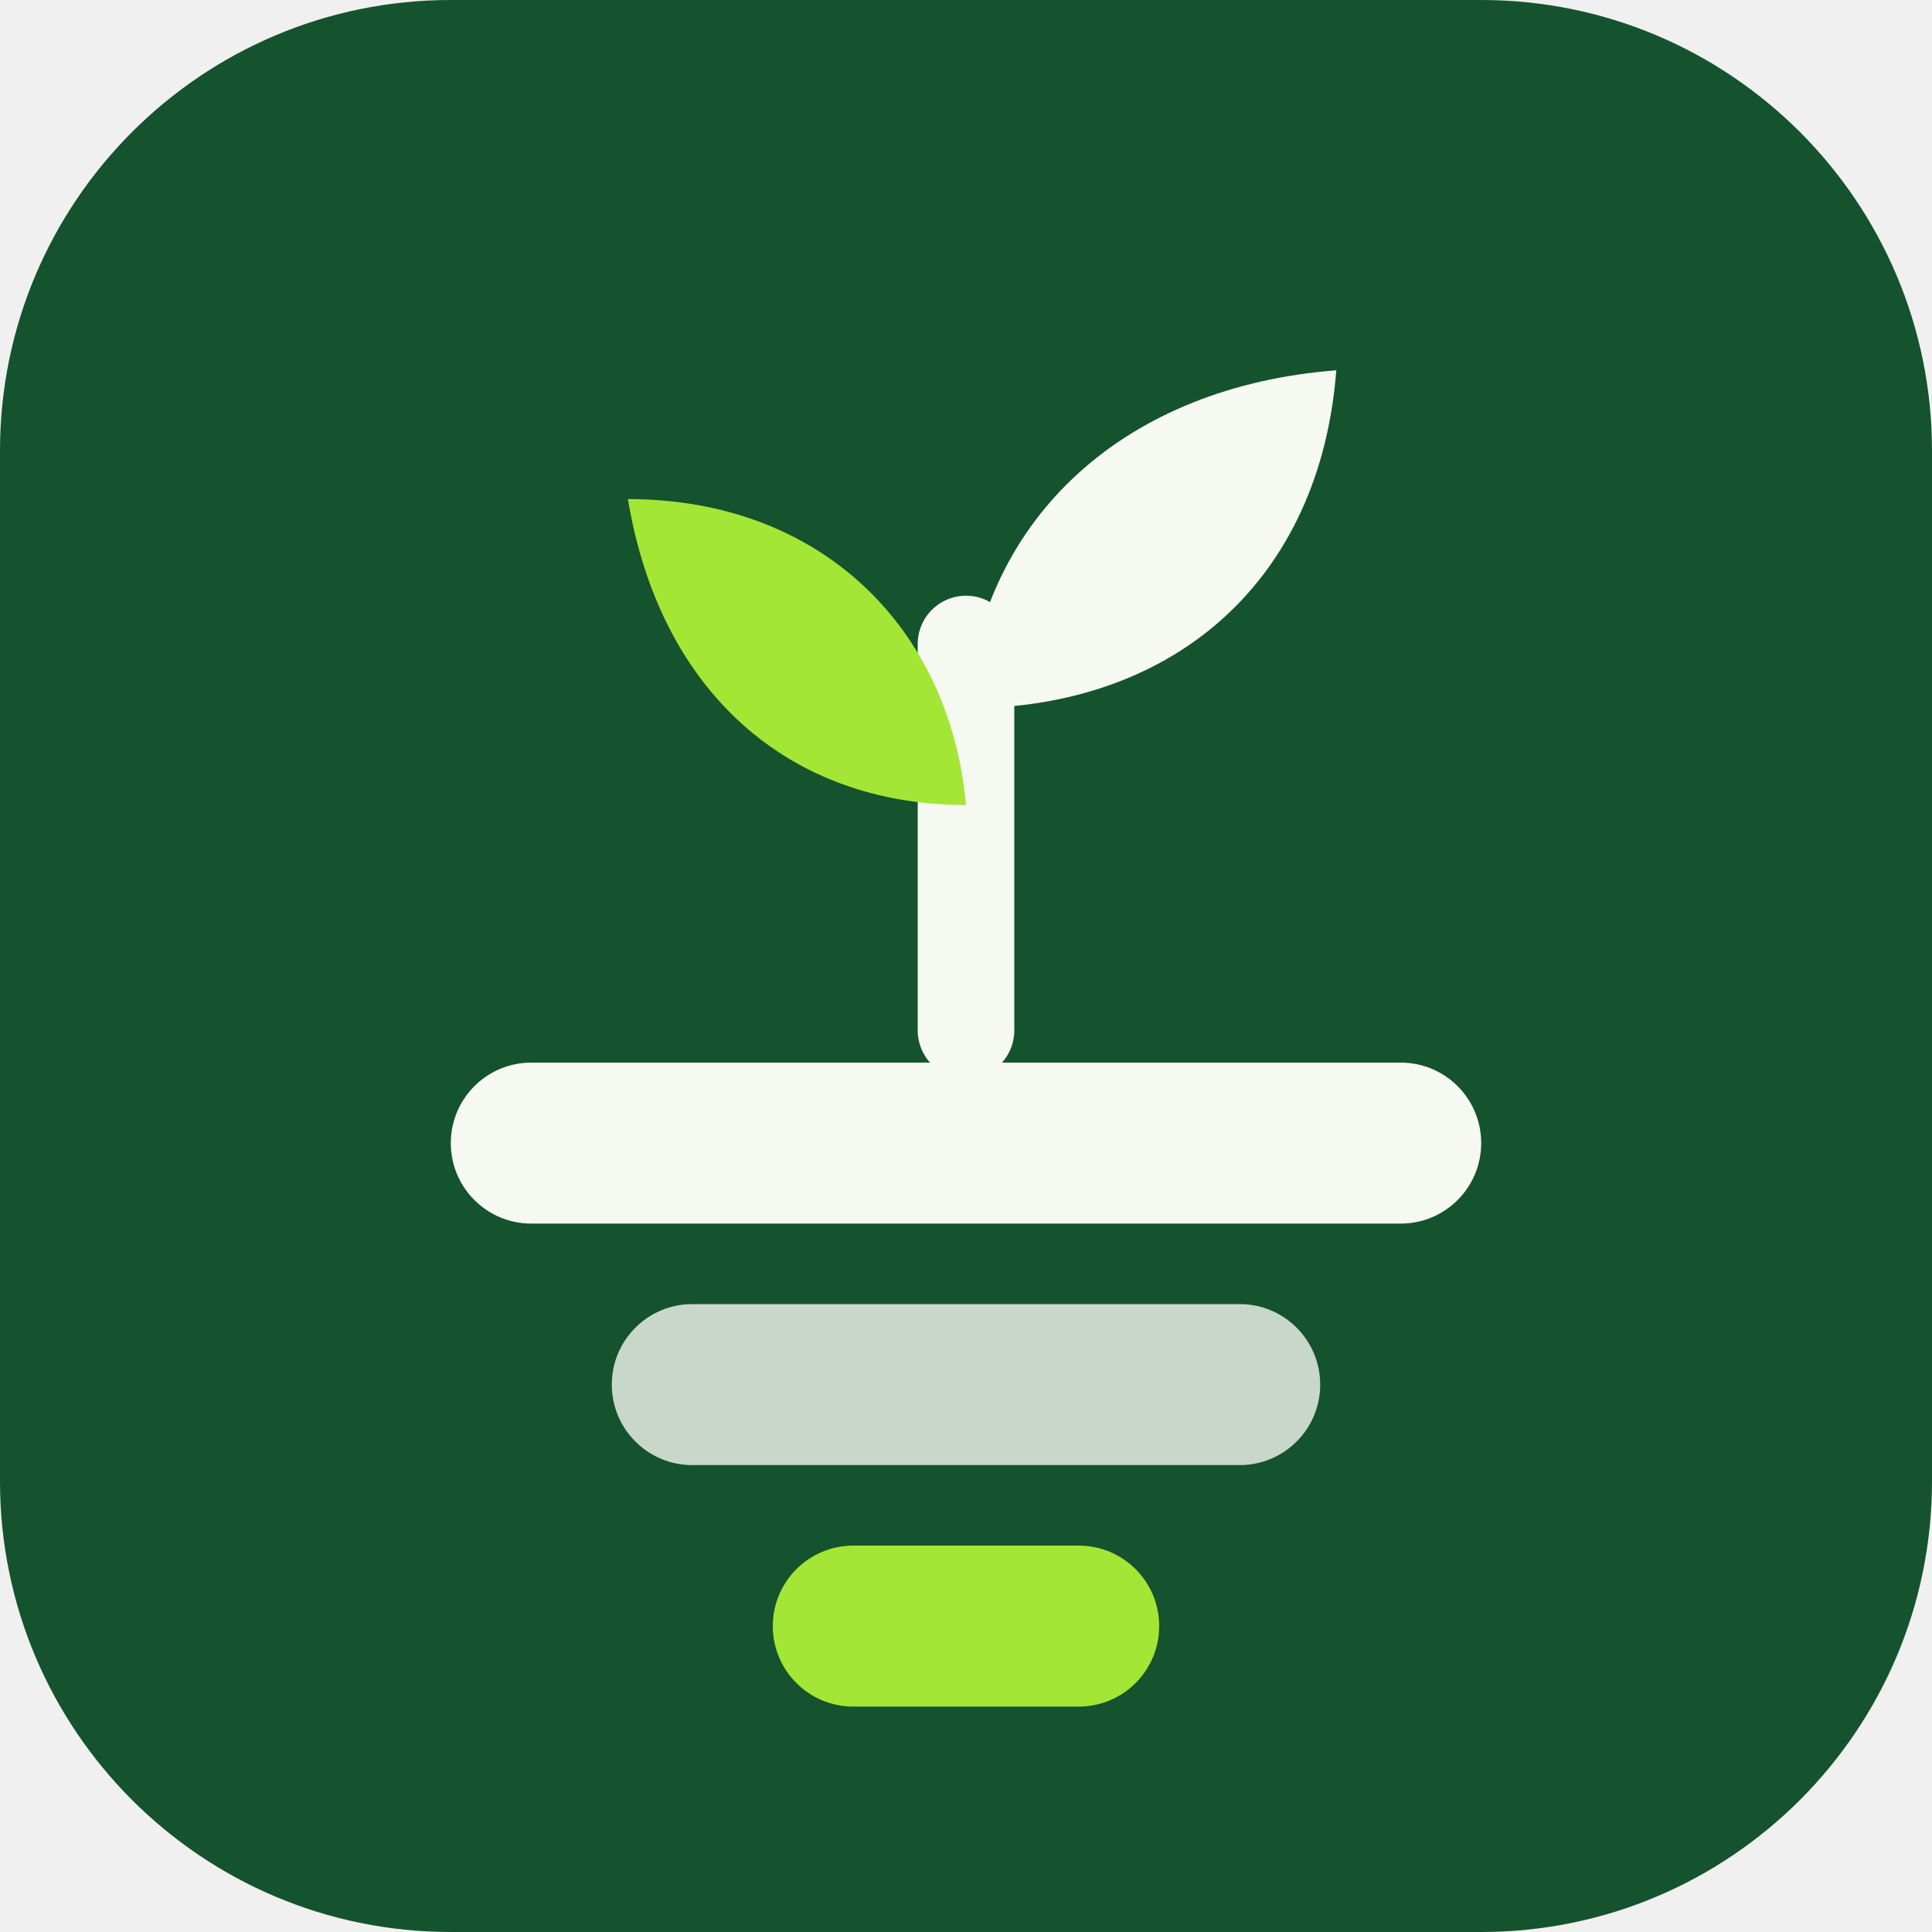
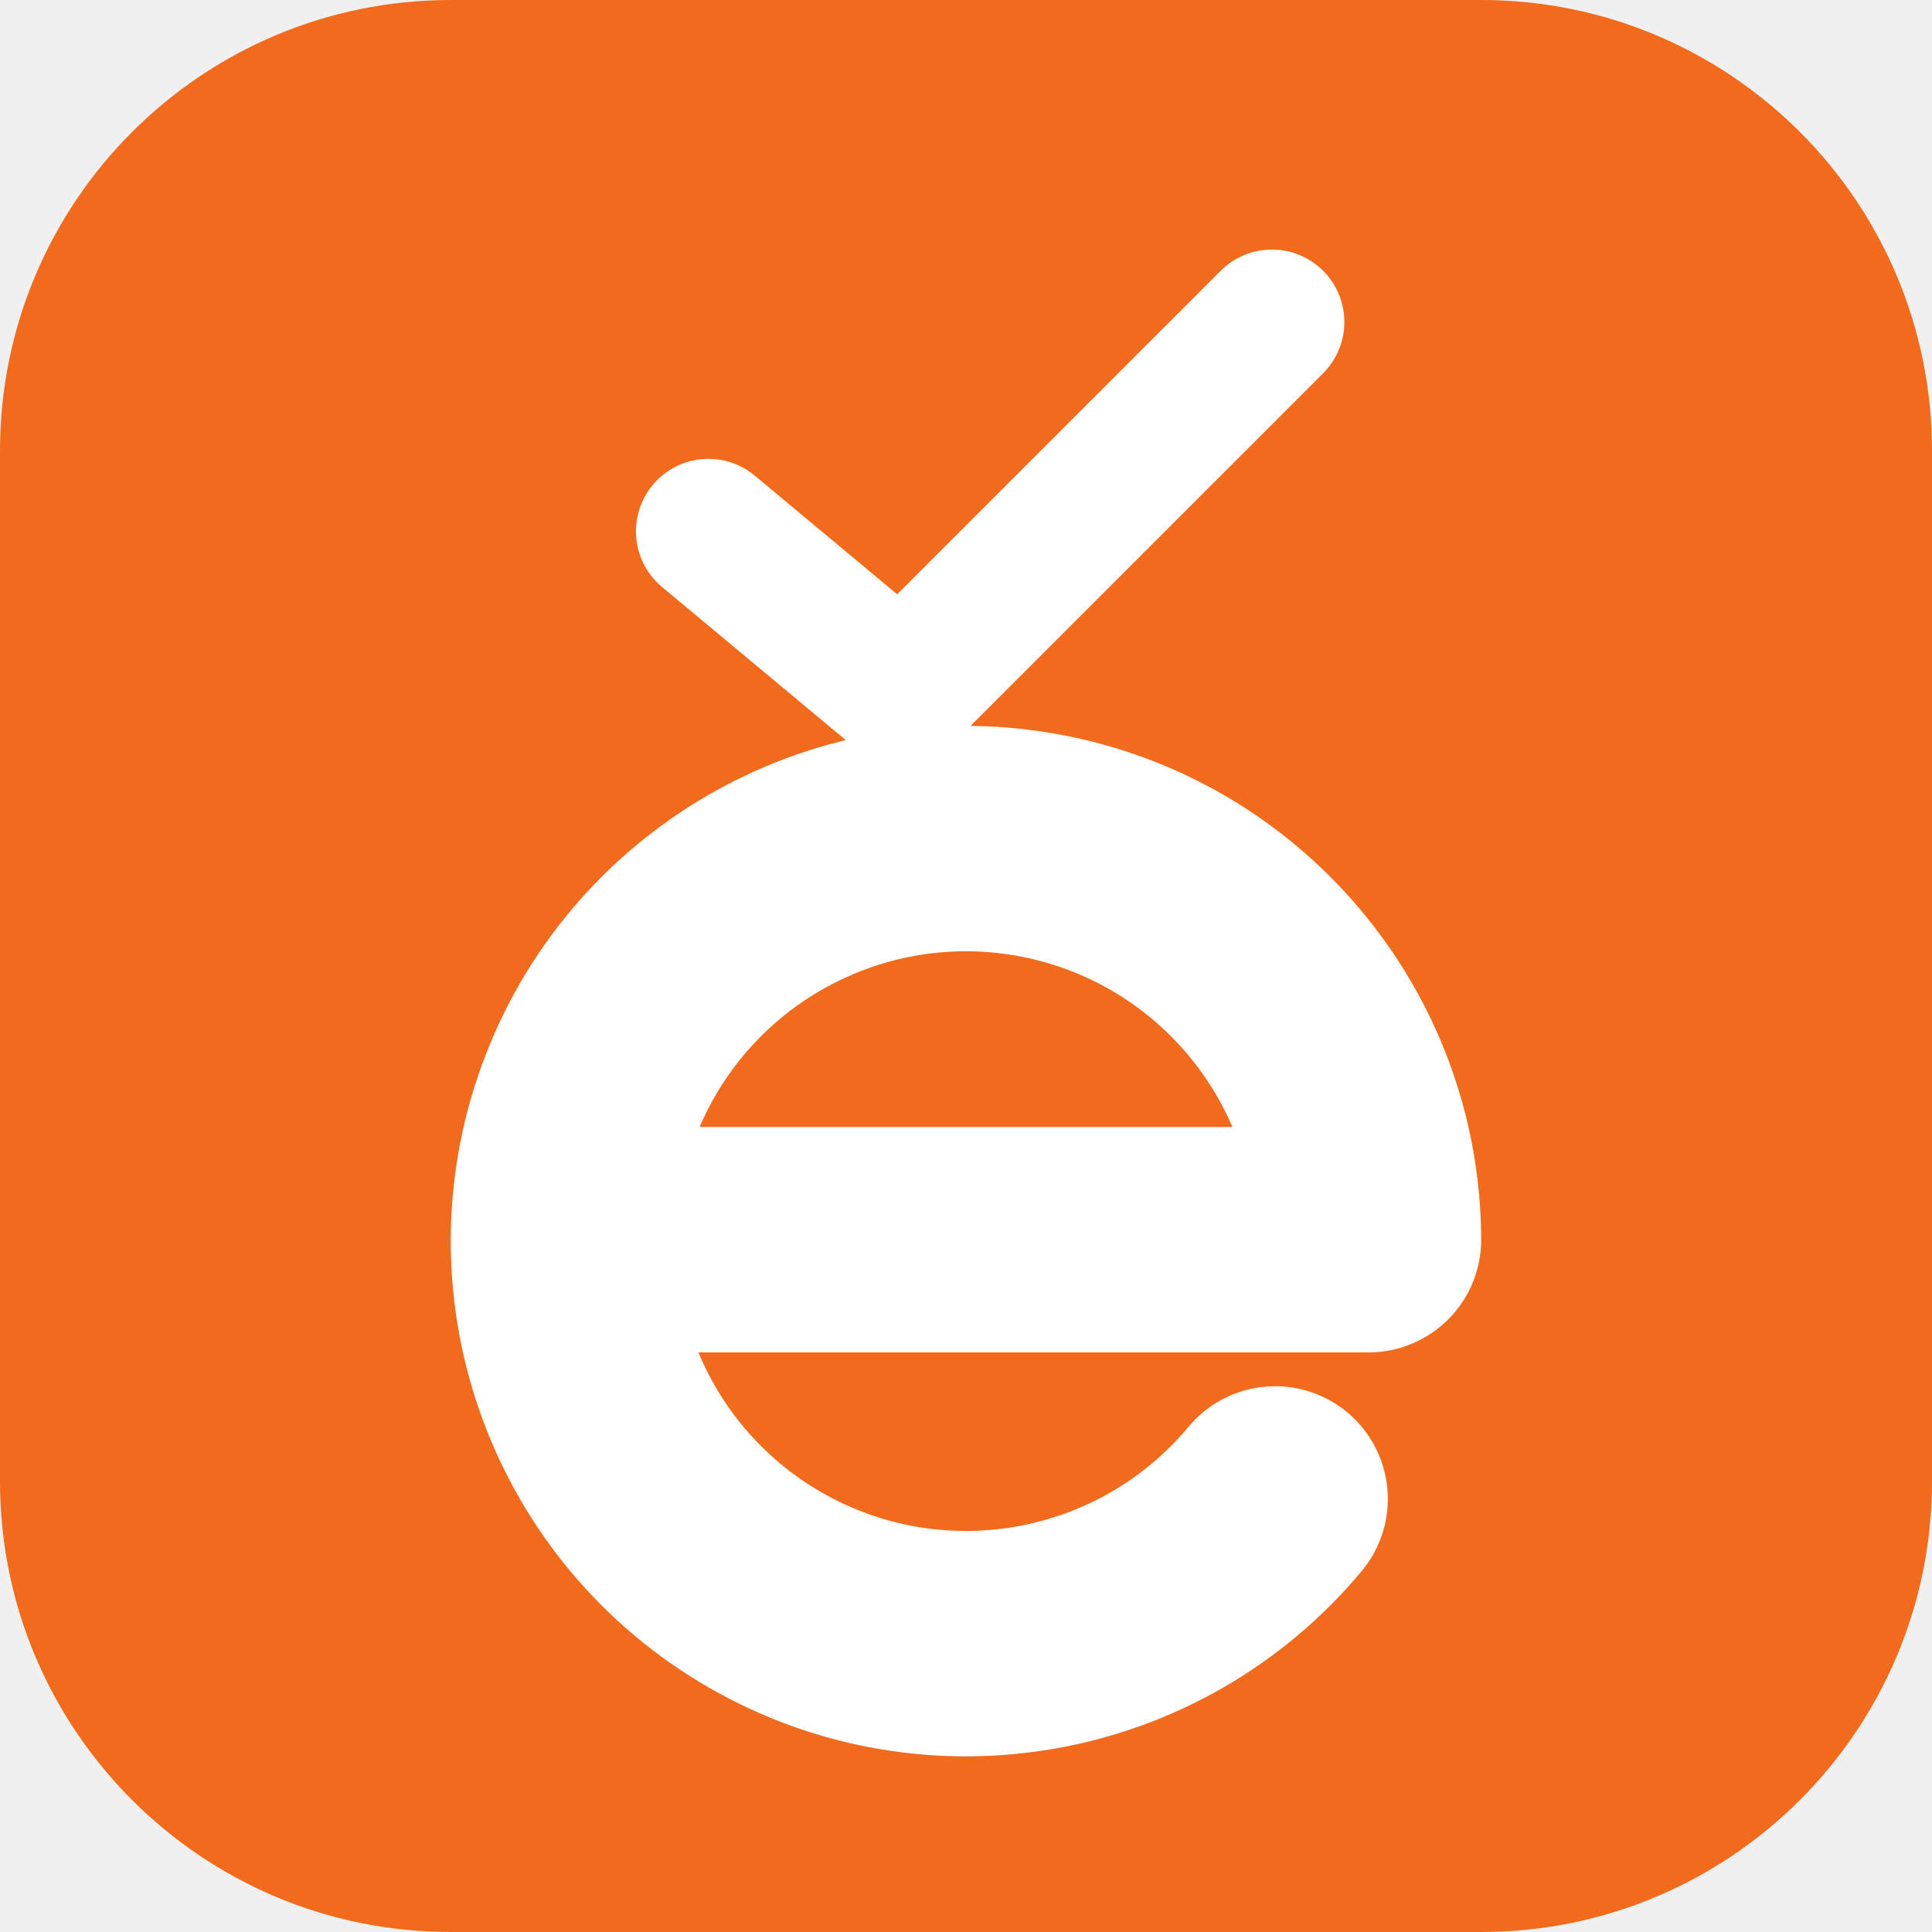
<svg xmlns="http://www.w3.org/2000/svg" viewBox="0 0 120 120">
-   <rect width="120" height="120" rx="28" fill="#14532D" />
-   <rect x="28" y="66" width="64" height="10" rx="5" fill="#F6F8F2" />
-   <rect x="38" y="81" width="44" height="10" rx="5" fill="#F6F8F2" opacity=".8" />
-   <rect x="48" y="96" width="24" height="10" rx="5" fill="#A3E635" />
-   <path d="M60 64 L60 40" stroke="#F6F8F2" stroke-width="6" stroke-linecap="round" />
-   <path d="M60 50 C49 50 41 43 39 31 C51 31 59 39 60 50 Z" fill="#A3E635" />
-   <path d="M60 44 C61 32 70 24 83 23 C82 36 73 44 60 44 Z" fill="#F6F8F2" />
+   <rect width="120" height="120" rx="28" fill="#F26A1B" />
+   <path d="M35 77 H85 M85 77 A25 25 0 1 0 79.2 93.1" fill="none" stroke="#FFFFFF" stroke-width="14" stroke-linecap="round" stroke-linejoin="round" />
+   <path d="M44 33 L56 43 L79 20" fill="none" stroke="#FFFFFF" stroke-width="9" stroke-linecap="round" stroke-linejoin="round" />
</svg>
